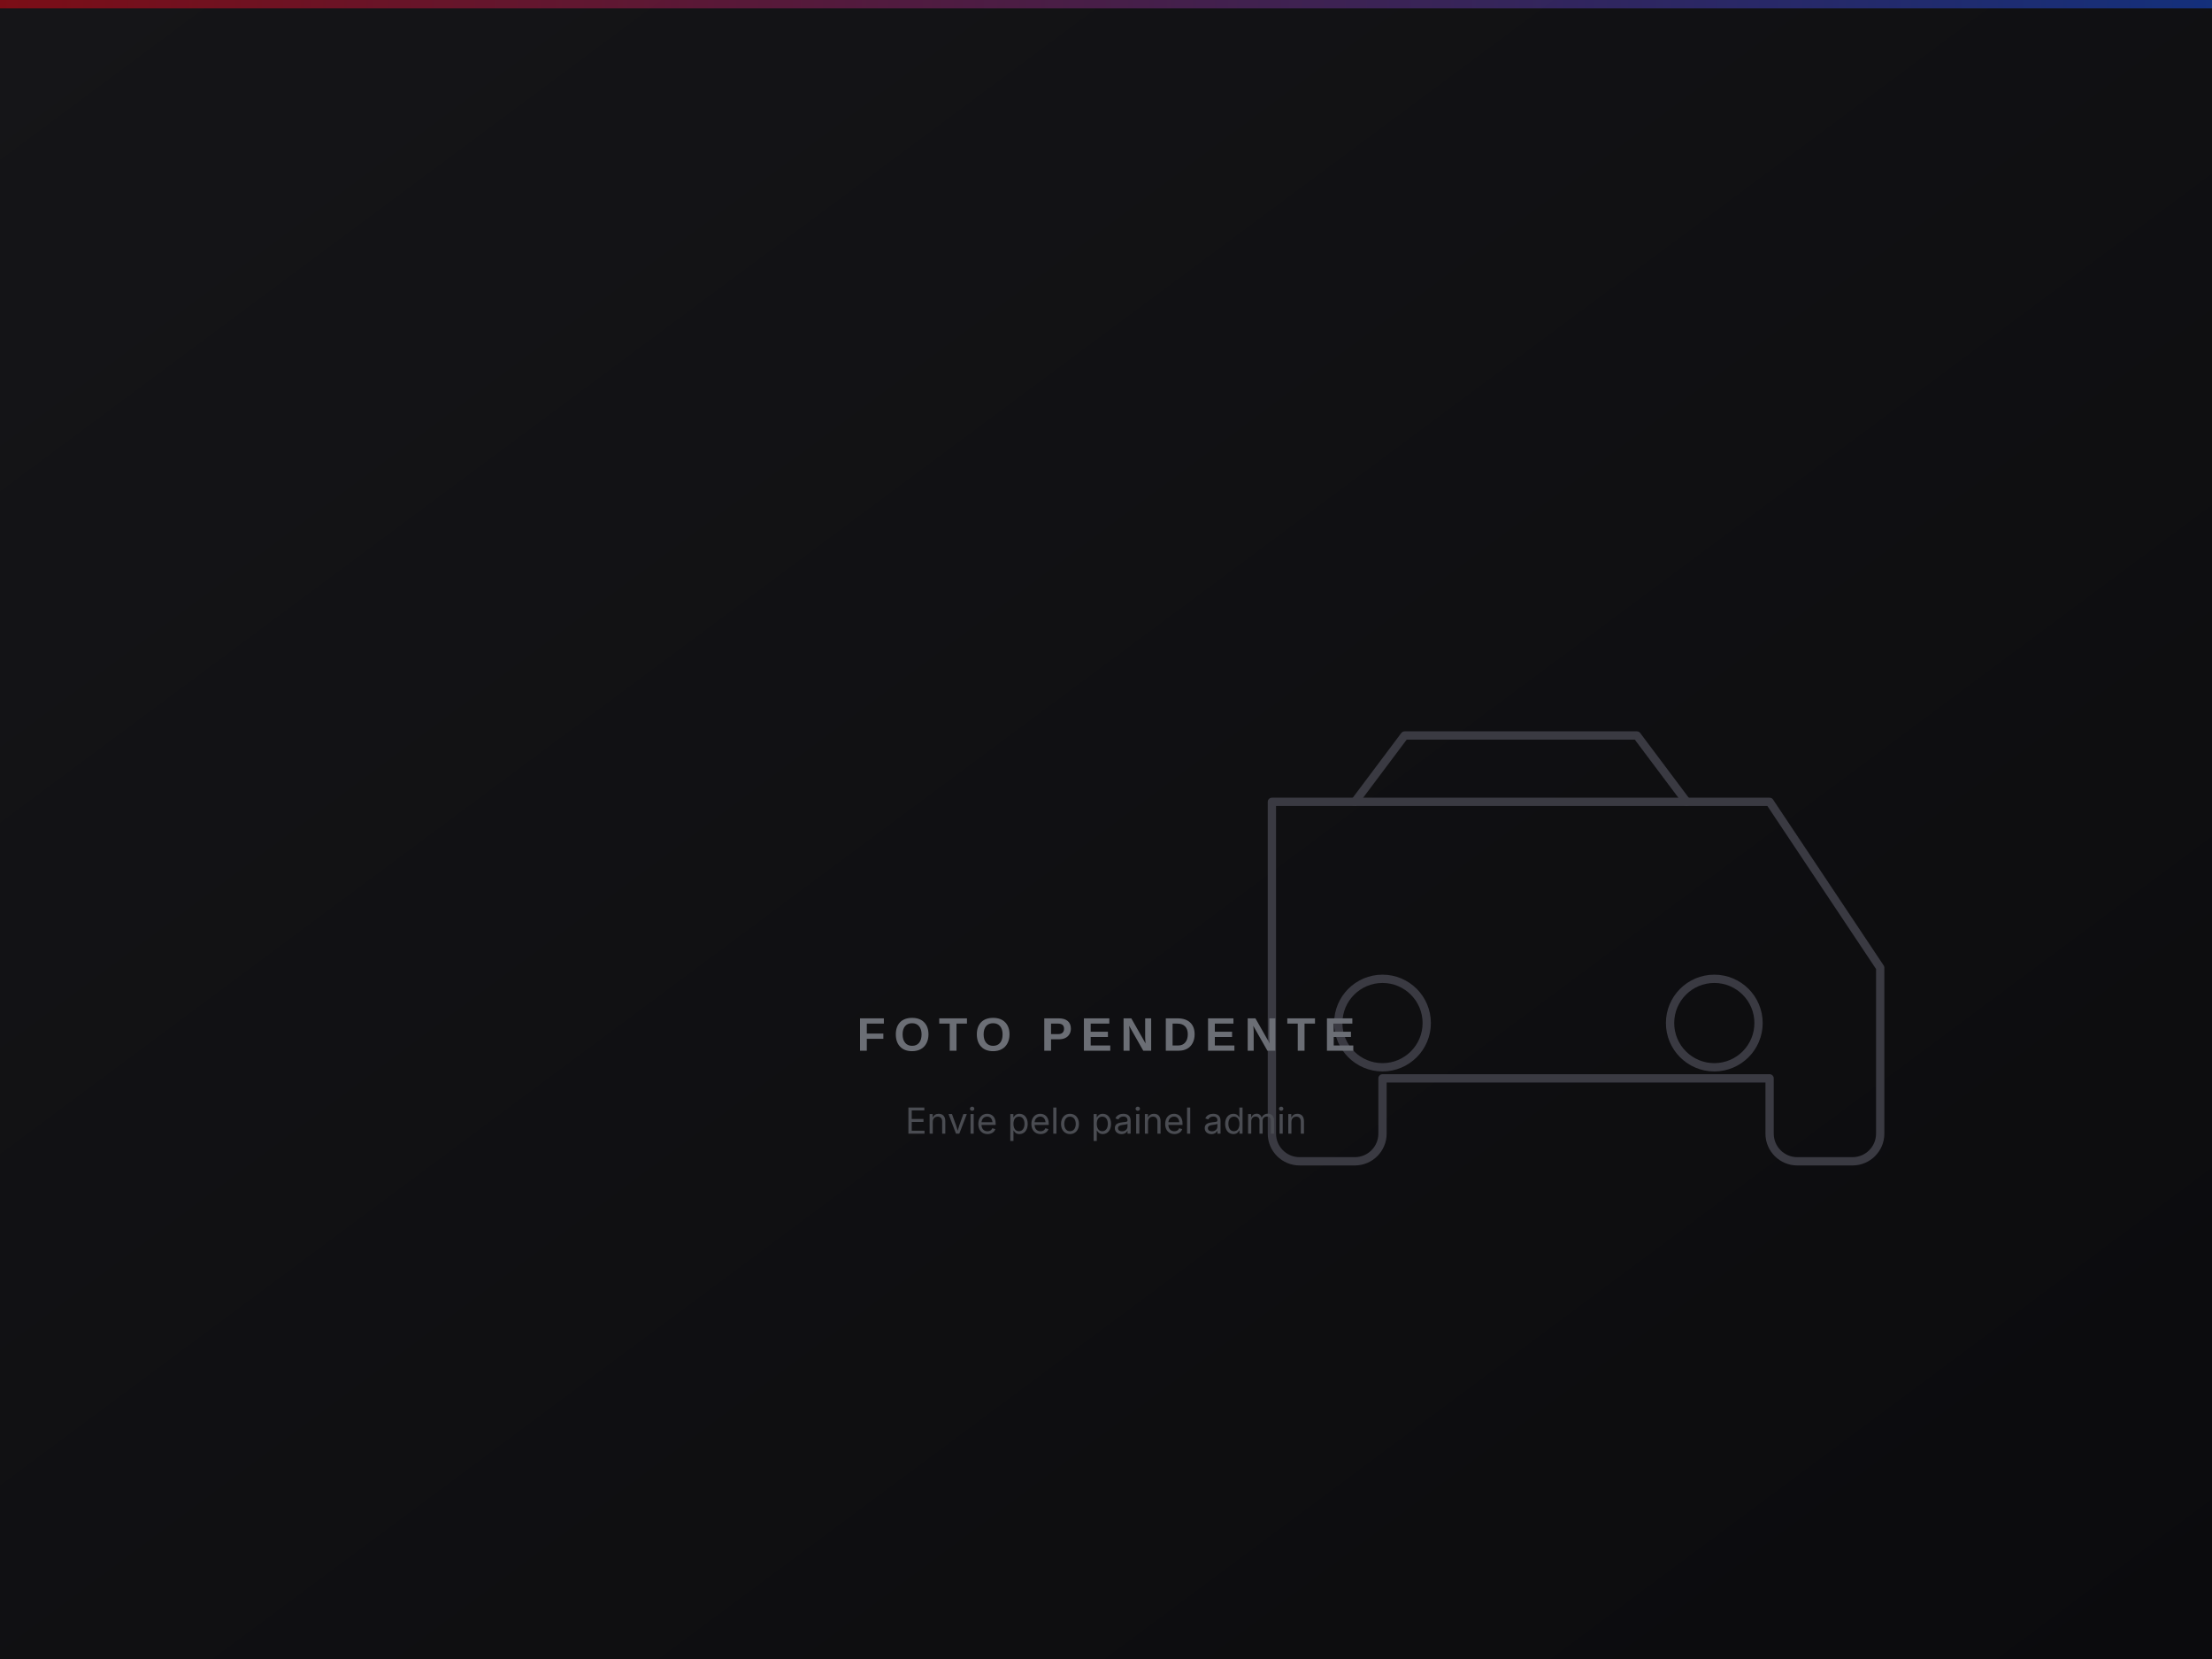
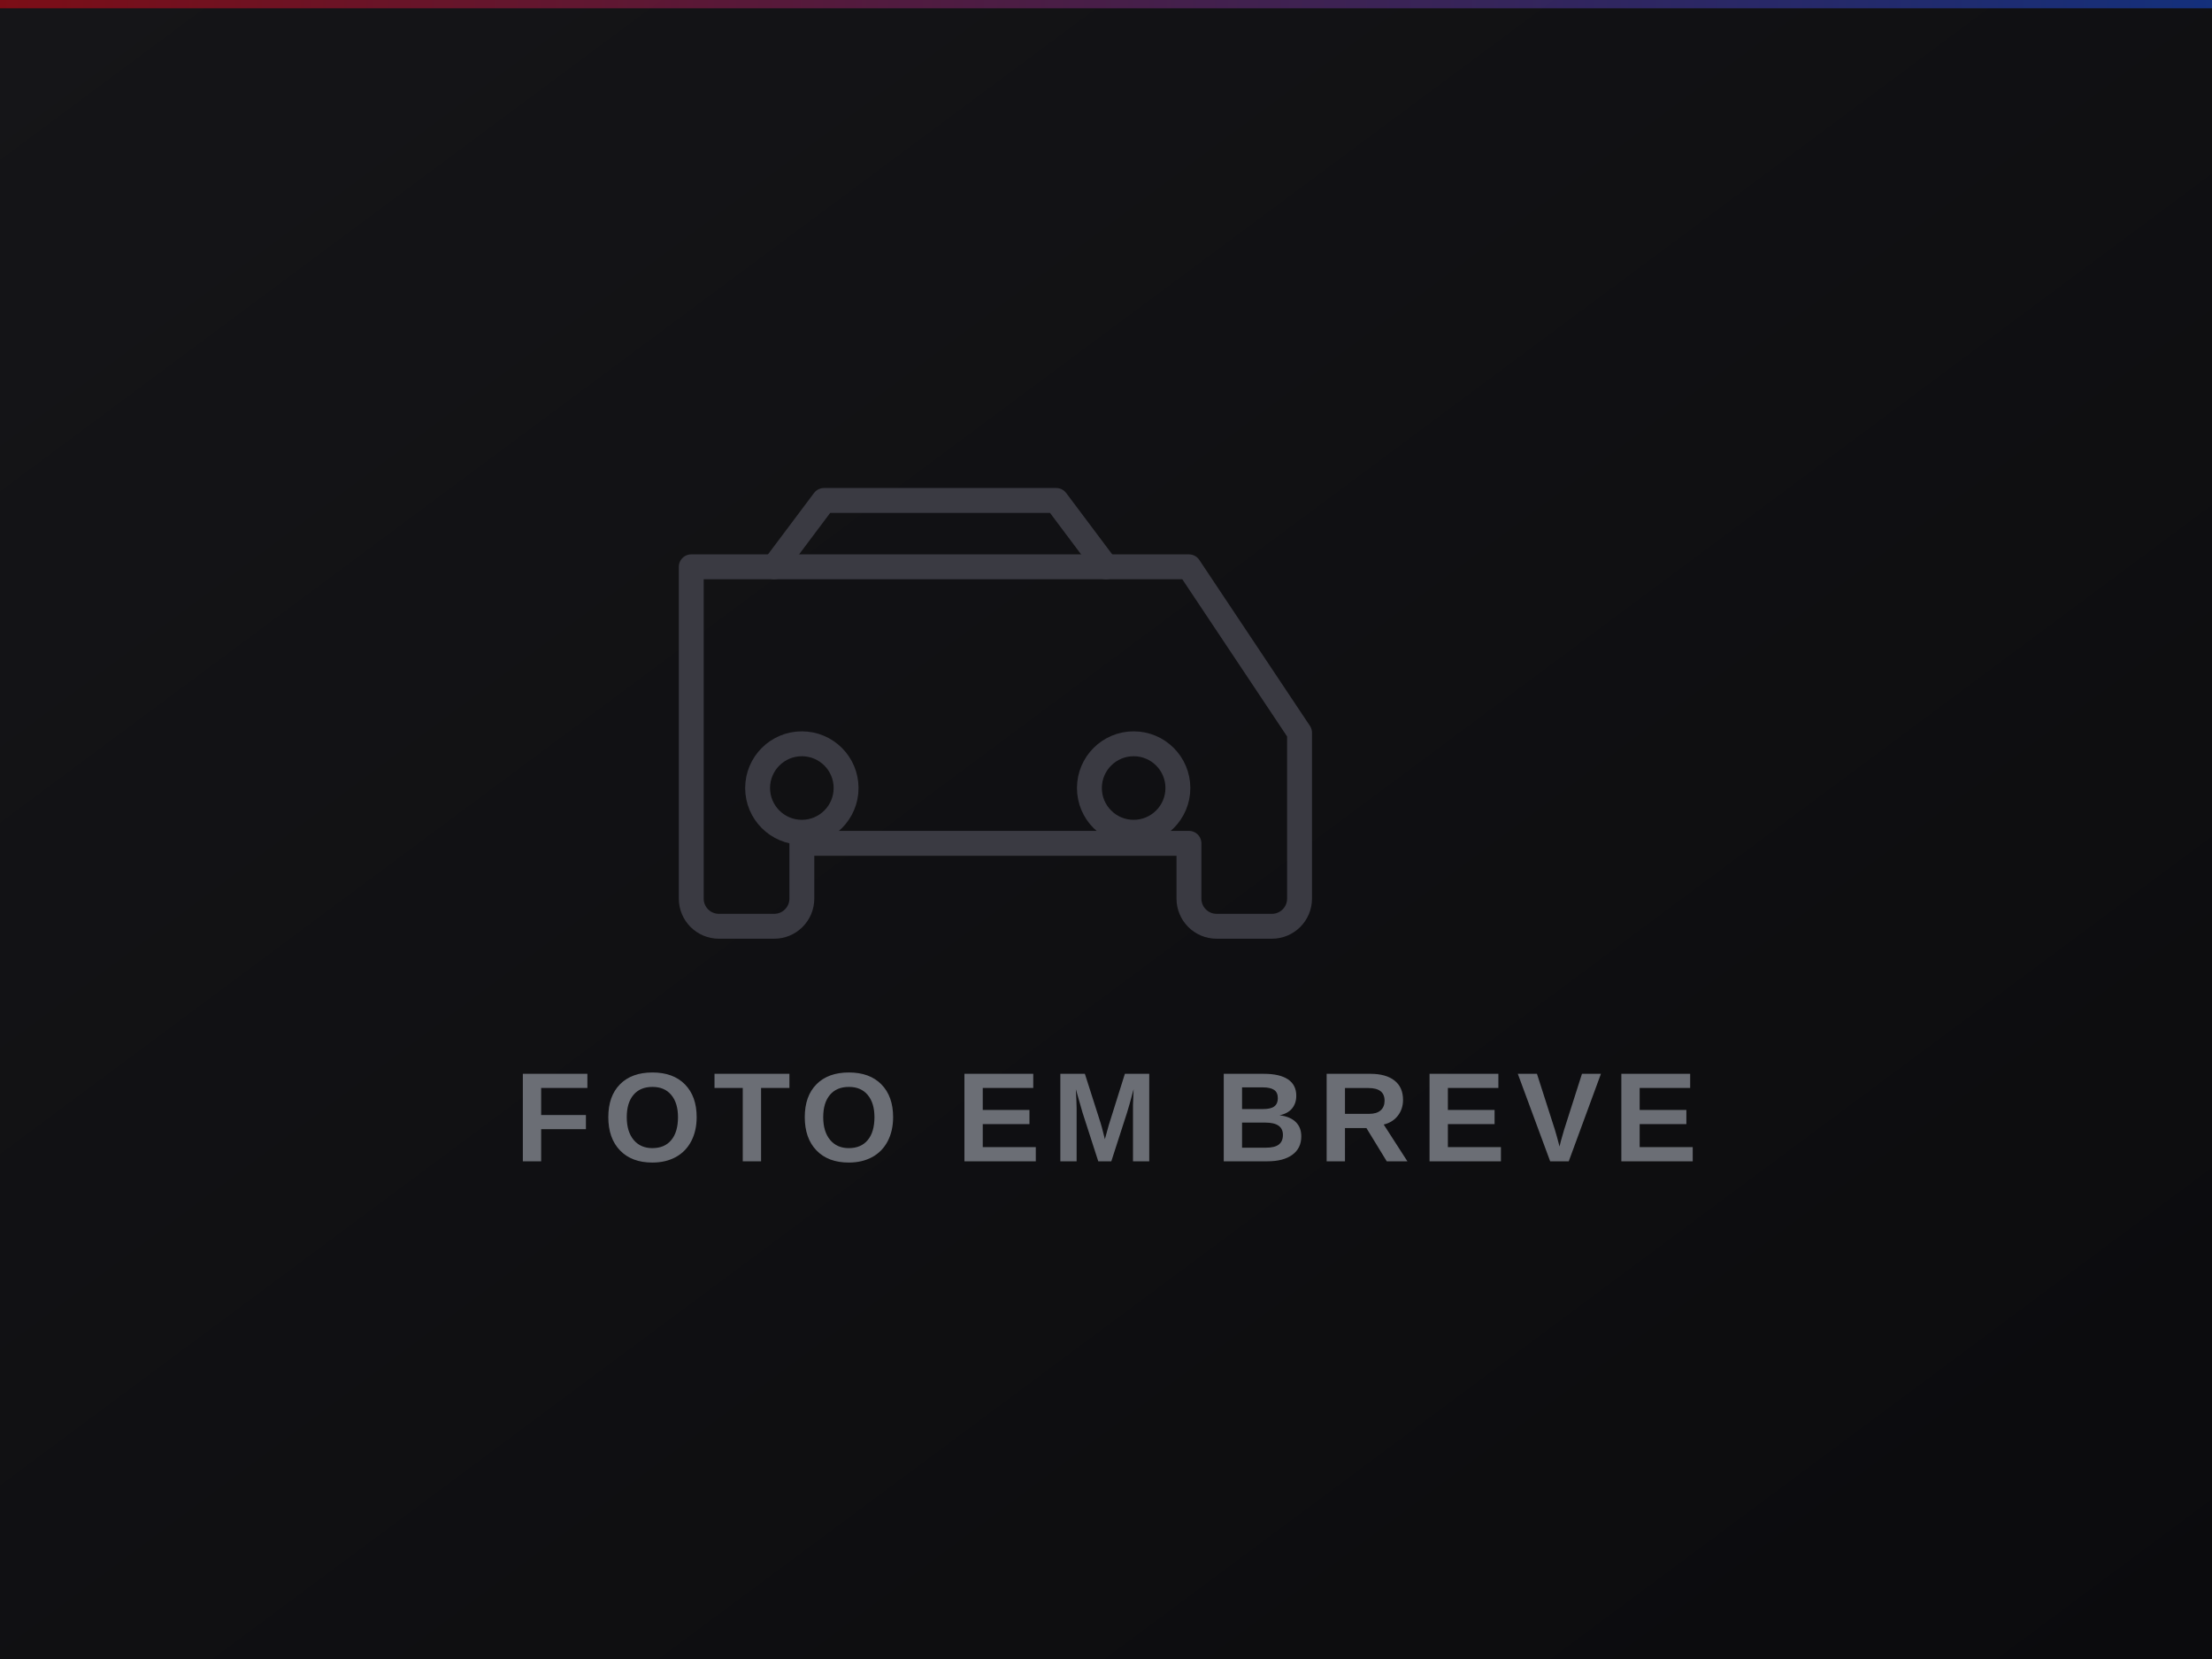
- <svg xmlns="http://www.w3.org/2000/svg" viewBox="0 0 800 600" width="800" height="600" role="img" aria-label="Foto ainda não enviada">
+ <svg xmlns="http://www.w3.org/2000/svg" viewBox="0 0 800 600" width="800" height="600" role="img" aria-label="Foto do veículo ainda não enviada">
  <defs>
    <linearGradient id="bg" x1="0" y1="0" x2="1" y2="1">
      <stop offset="0%" stop-color="#151518" />
      <stop offset="100%" stop-color="#0B0B0D" />
    </linearGradient>
    <linearGradient id="bar" x1="0" y1="0" x2="1" y2="0">
      <stop offset="0%" stop-color="#E30613" />
      <stop offset="100%" stop-color="#164FE5" />
    </linearGradient>
  </defs>
  <rect width="800" height="600" fill="url(#bg)" />
  <rect x="0" y="0" width="800" height="3" fill="url(#bar)" opacity="0.5" />
-   <g transform="translate(400 250)" fill="none" stroke="#3A3A42" stroke-width="3" stroke-linecap="round" stroke-linejoin="round">
+   <g transform="translate(190 165)" fill="none" stroke="#3A3A42" stroke-width="9" stroke-linecap="round" stroke-linejoin="round">
    <path d="M60 40h180l40 60v60a10 10 0 0 1-10 10h-20a10 10 0 0 1-10-10v-20h-140v20a10 10 0 0 1-10 10H70a10 10 0 0 1-10-10v-60z" />
    <path d="M90 40l18-24h84l18 24" />
    <circle cx="100" cy="120" r="16" />
    <circle cx="220" cy="120" r="16" />
  </g>
-   <text x="400" y="380" font-family="Montserrat, Arial, sans-serif" font-size="17" font-weight="700" fill="#6B6E75" text-anchor="middle" letter-spacing="3">FOTO PENDENTE</text>
-   <text x="400" y="410" font-family="Inter, Arial, sans-serif" font-size="13" fill="#4A4C52" text-anchor="middle">Envie pelo painel admin</text>
+   <text x="400" y="420" font-family="Montserrat, Arial, sans-serif" font-size="46" font-weight="700" fill="#6B6E75" text-anchor="middle" letter-spacing="4">FOTO EM BREVE</text>
</svg>
